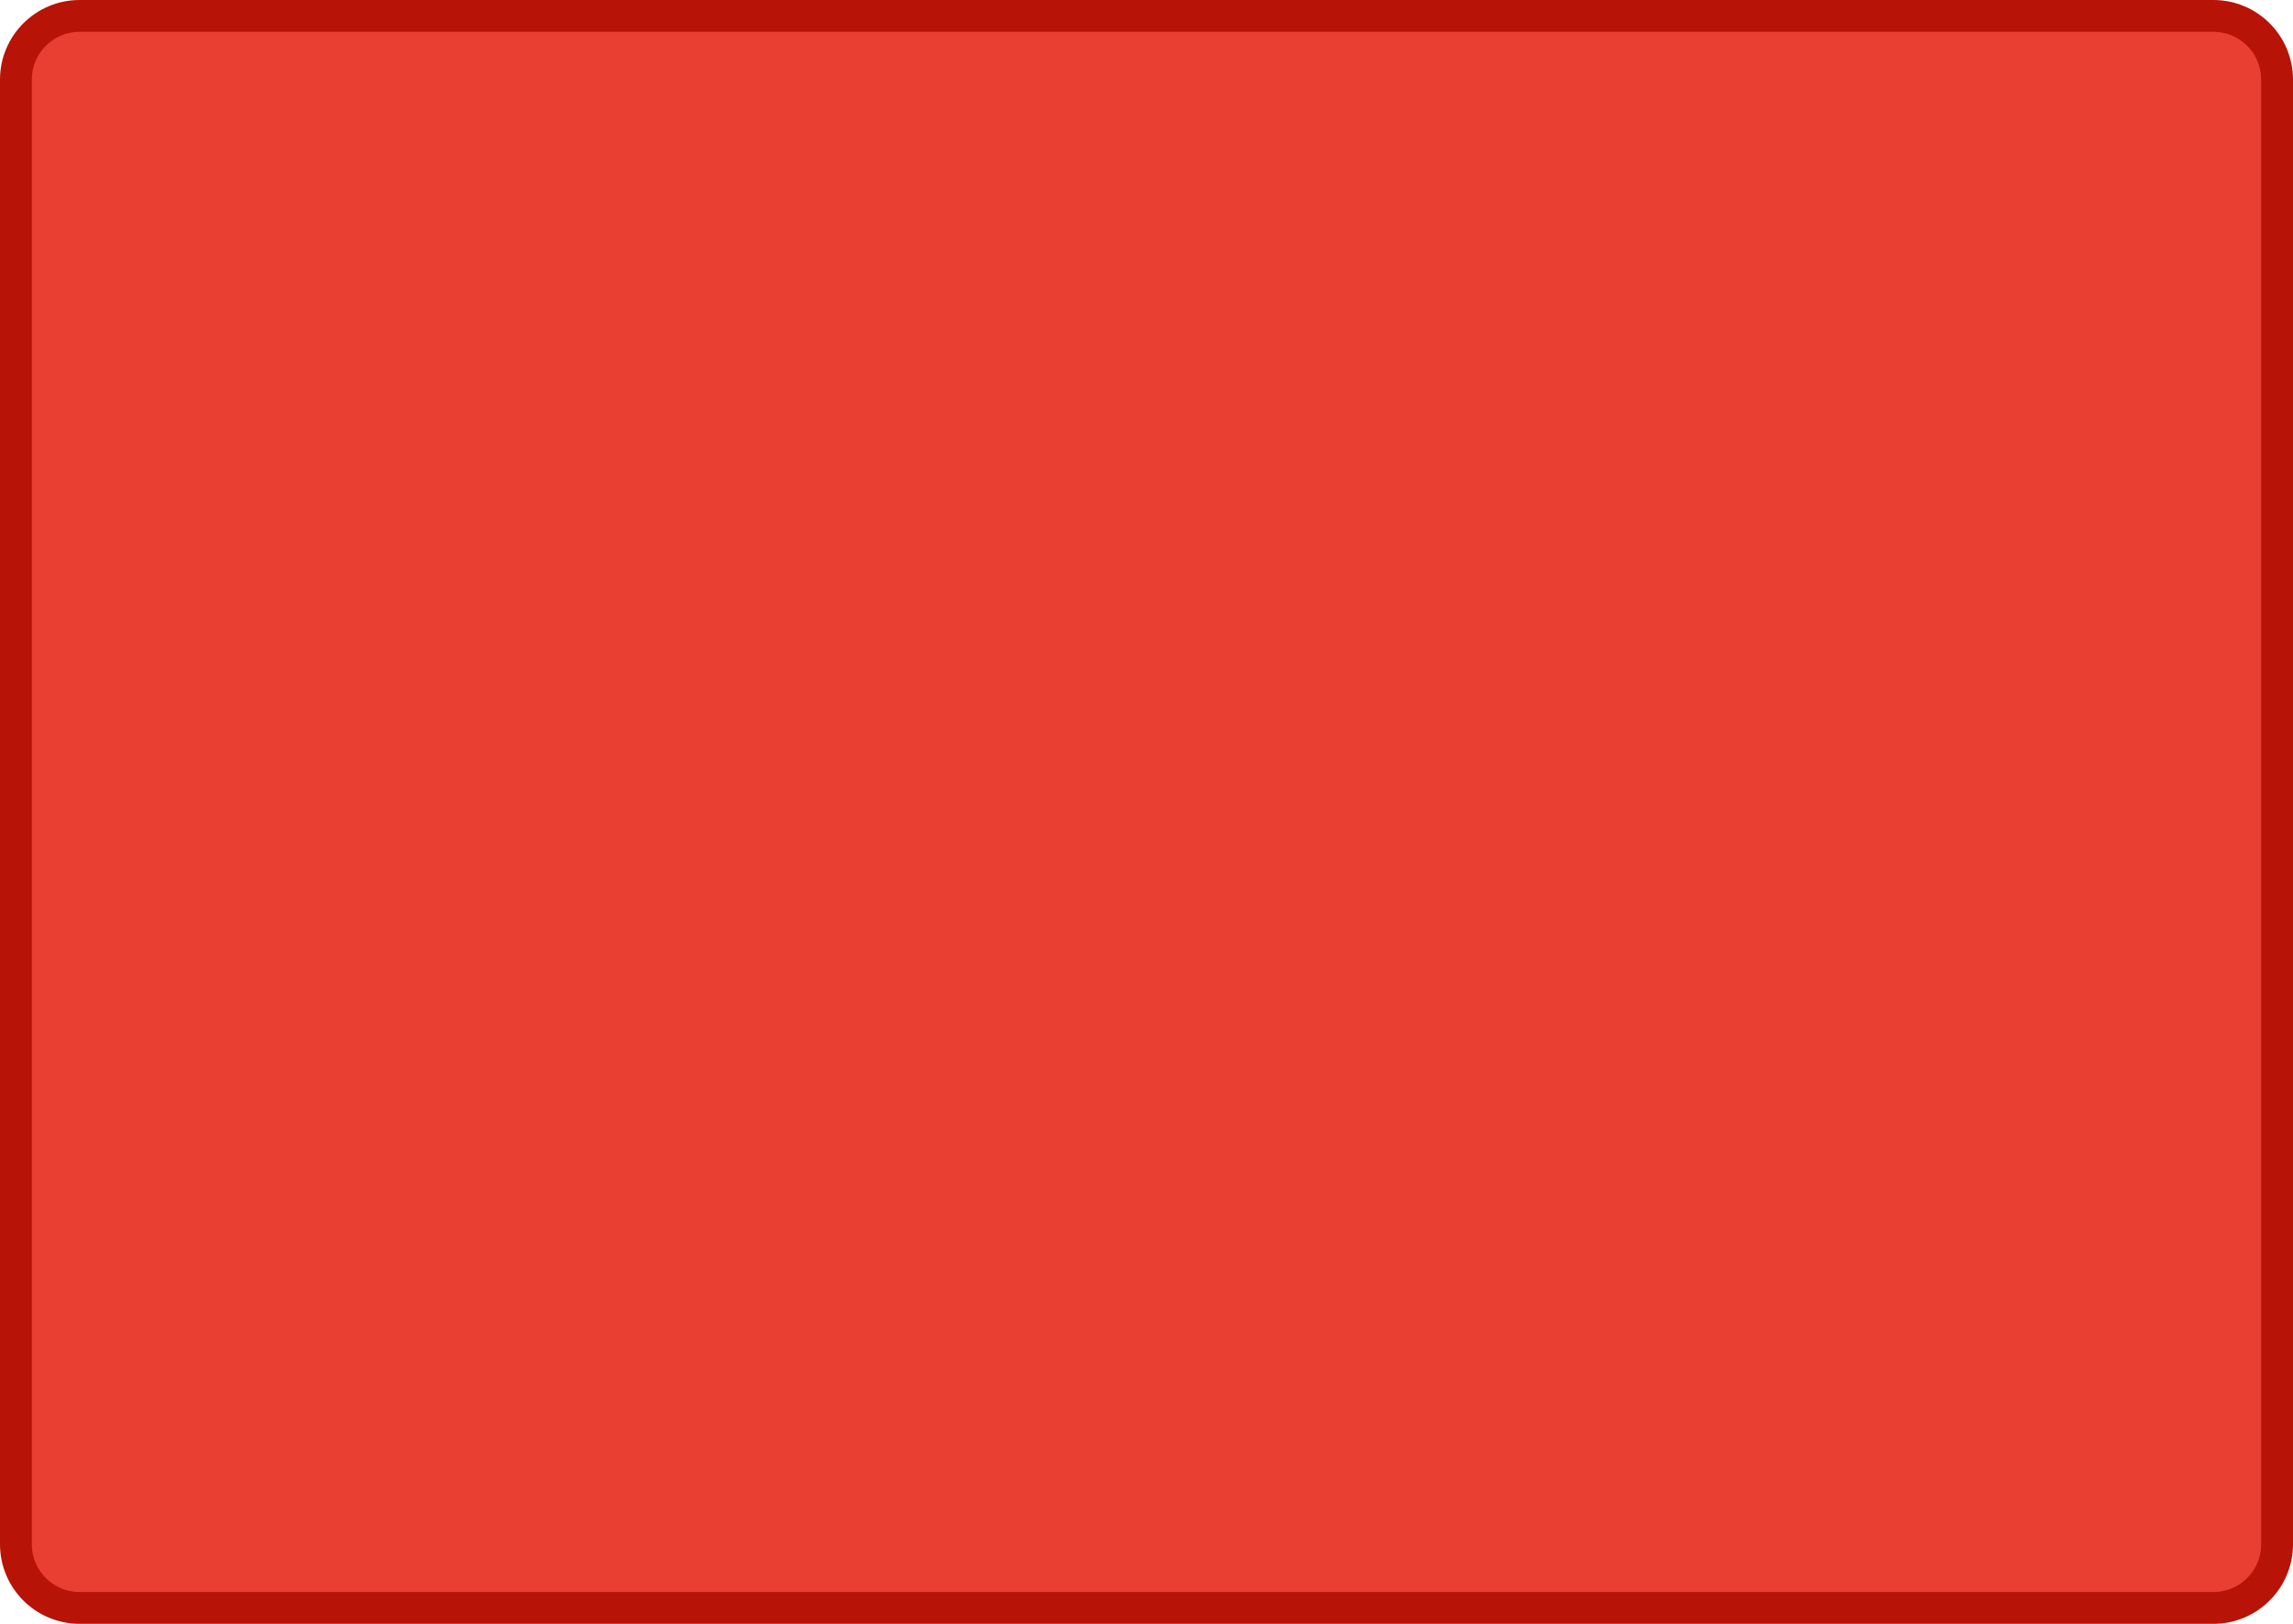
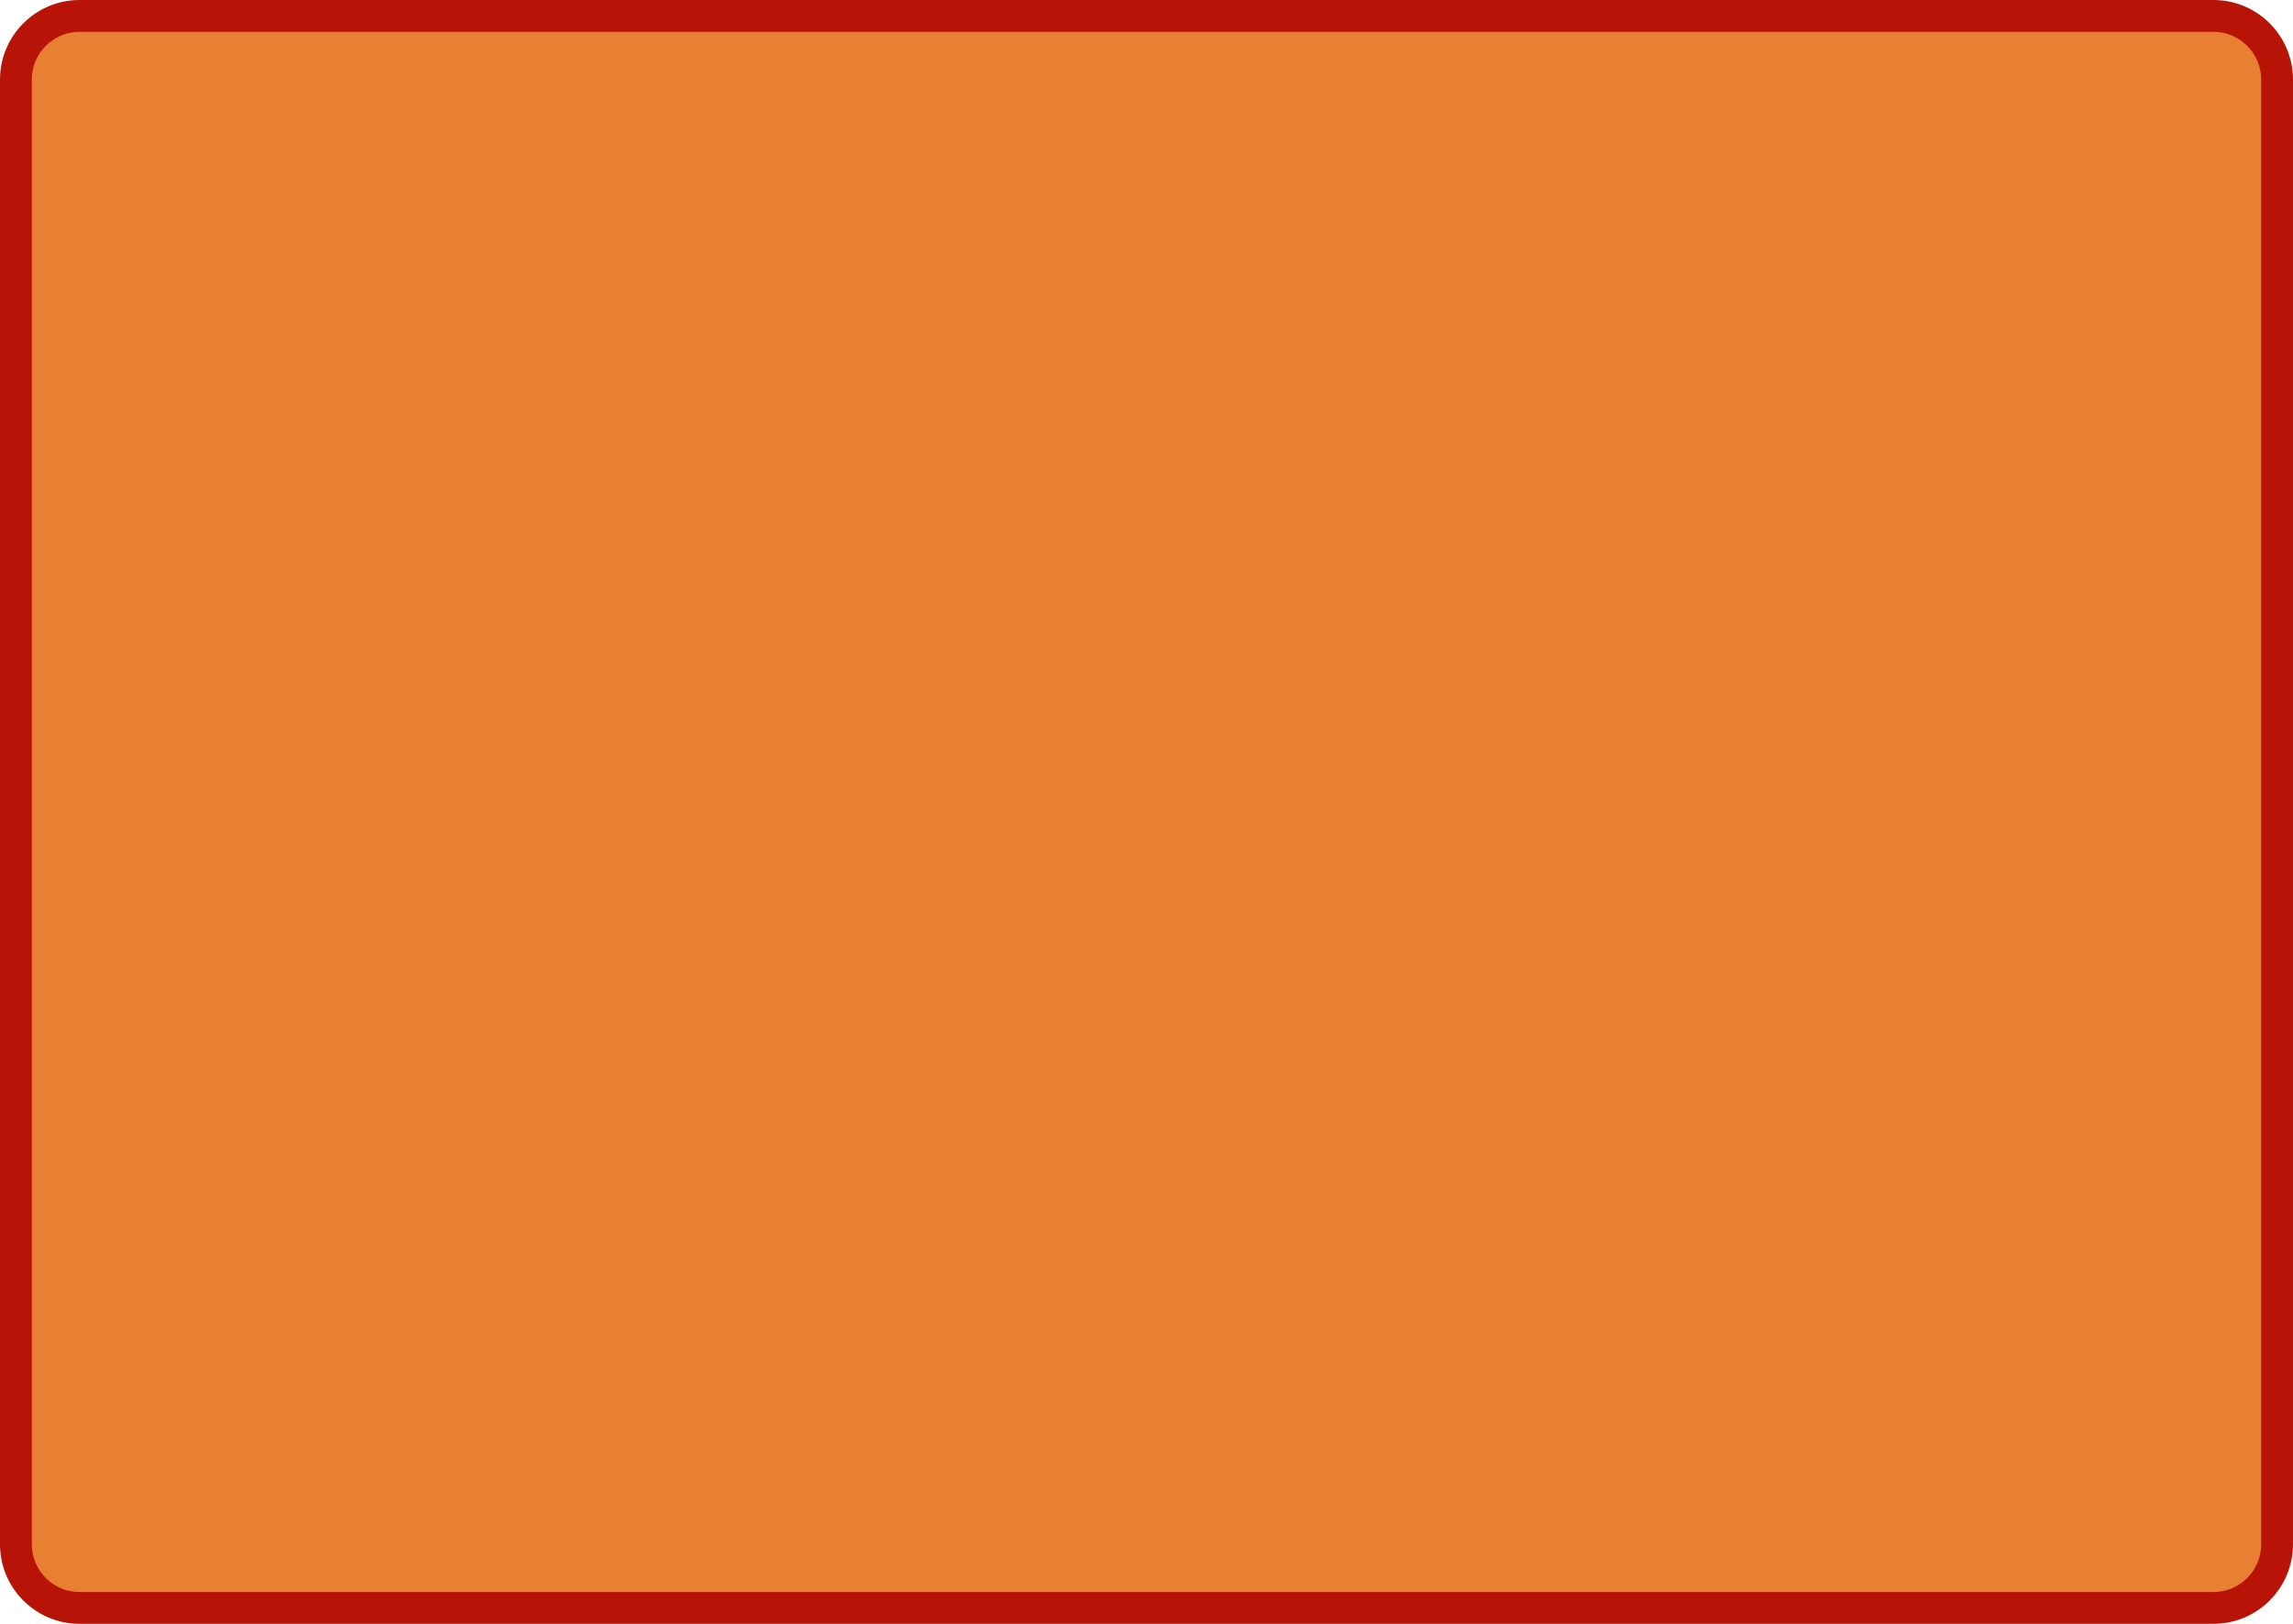
<svg xmlns="http://www.w3.org/2000/svg" width="100%" height="100%" viewBox="0 0 72.0 51.0">
-   <rect x="0.5" y="0.5" width="71.0" height="50.0" rx="2" ry="2" id="shield" style="fill:#e93f33;stroke:#b81307;stroke-width:1;" />
+   <rect x="0.5" y="0.5" width="71.0" height="50.0" rx="2" ry="2" id="shield" style="fill:#e97f33;stroke:#b81307;stroke-width:1;" />
</svg>
